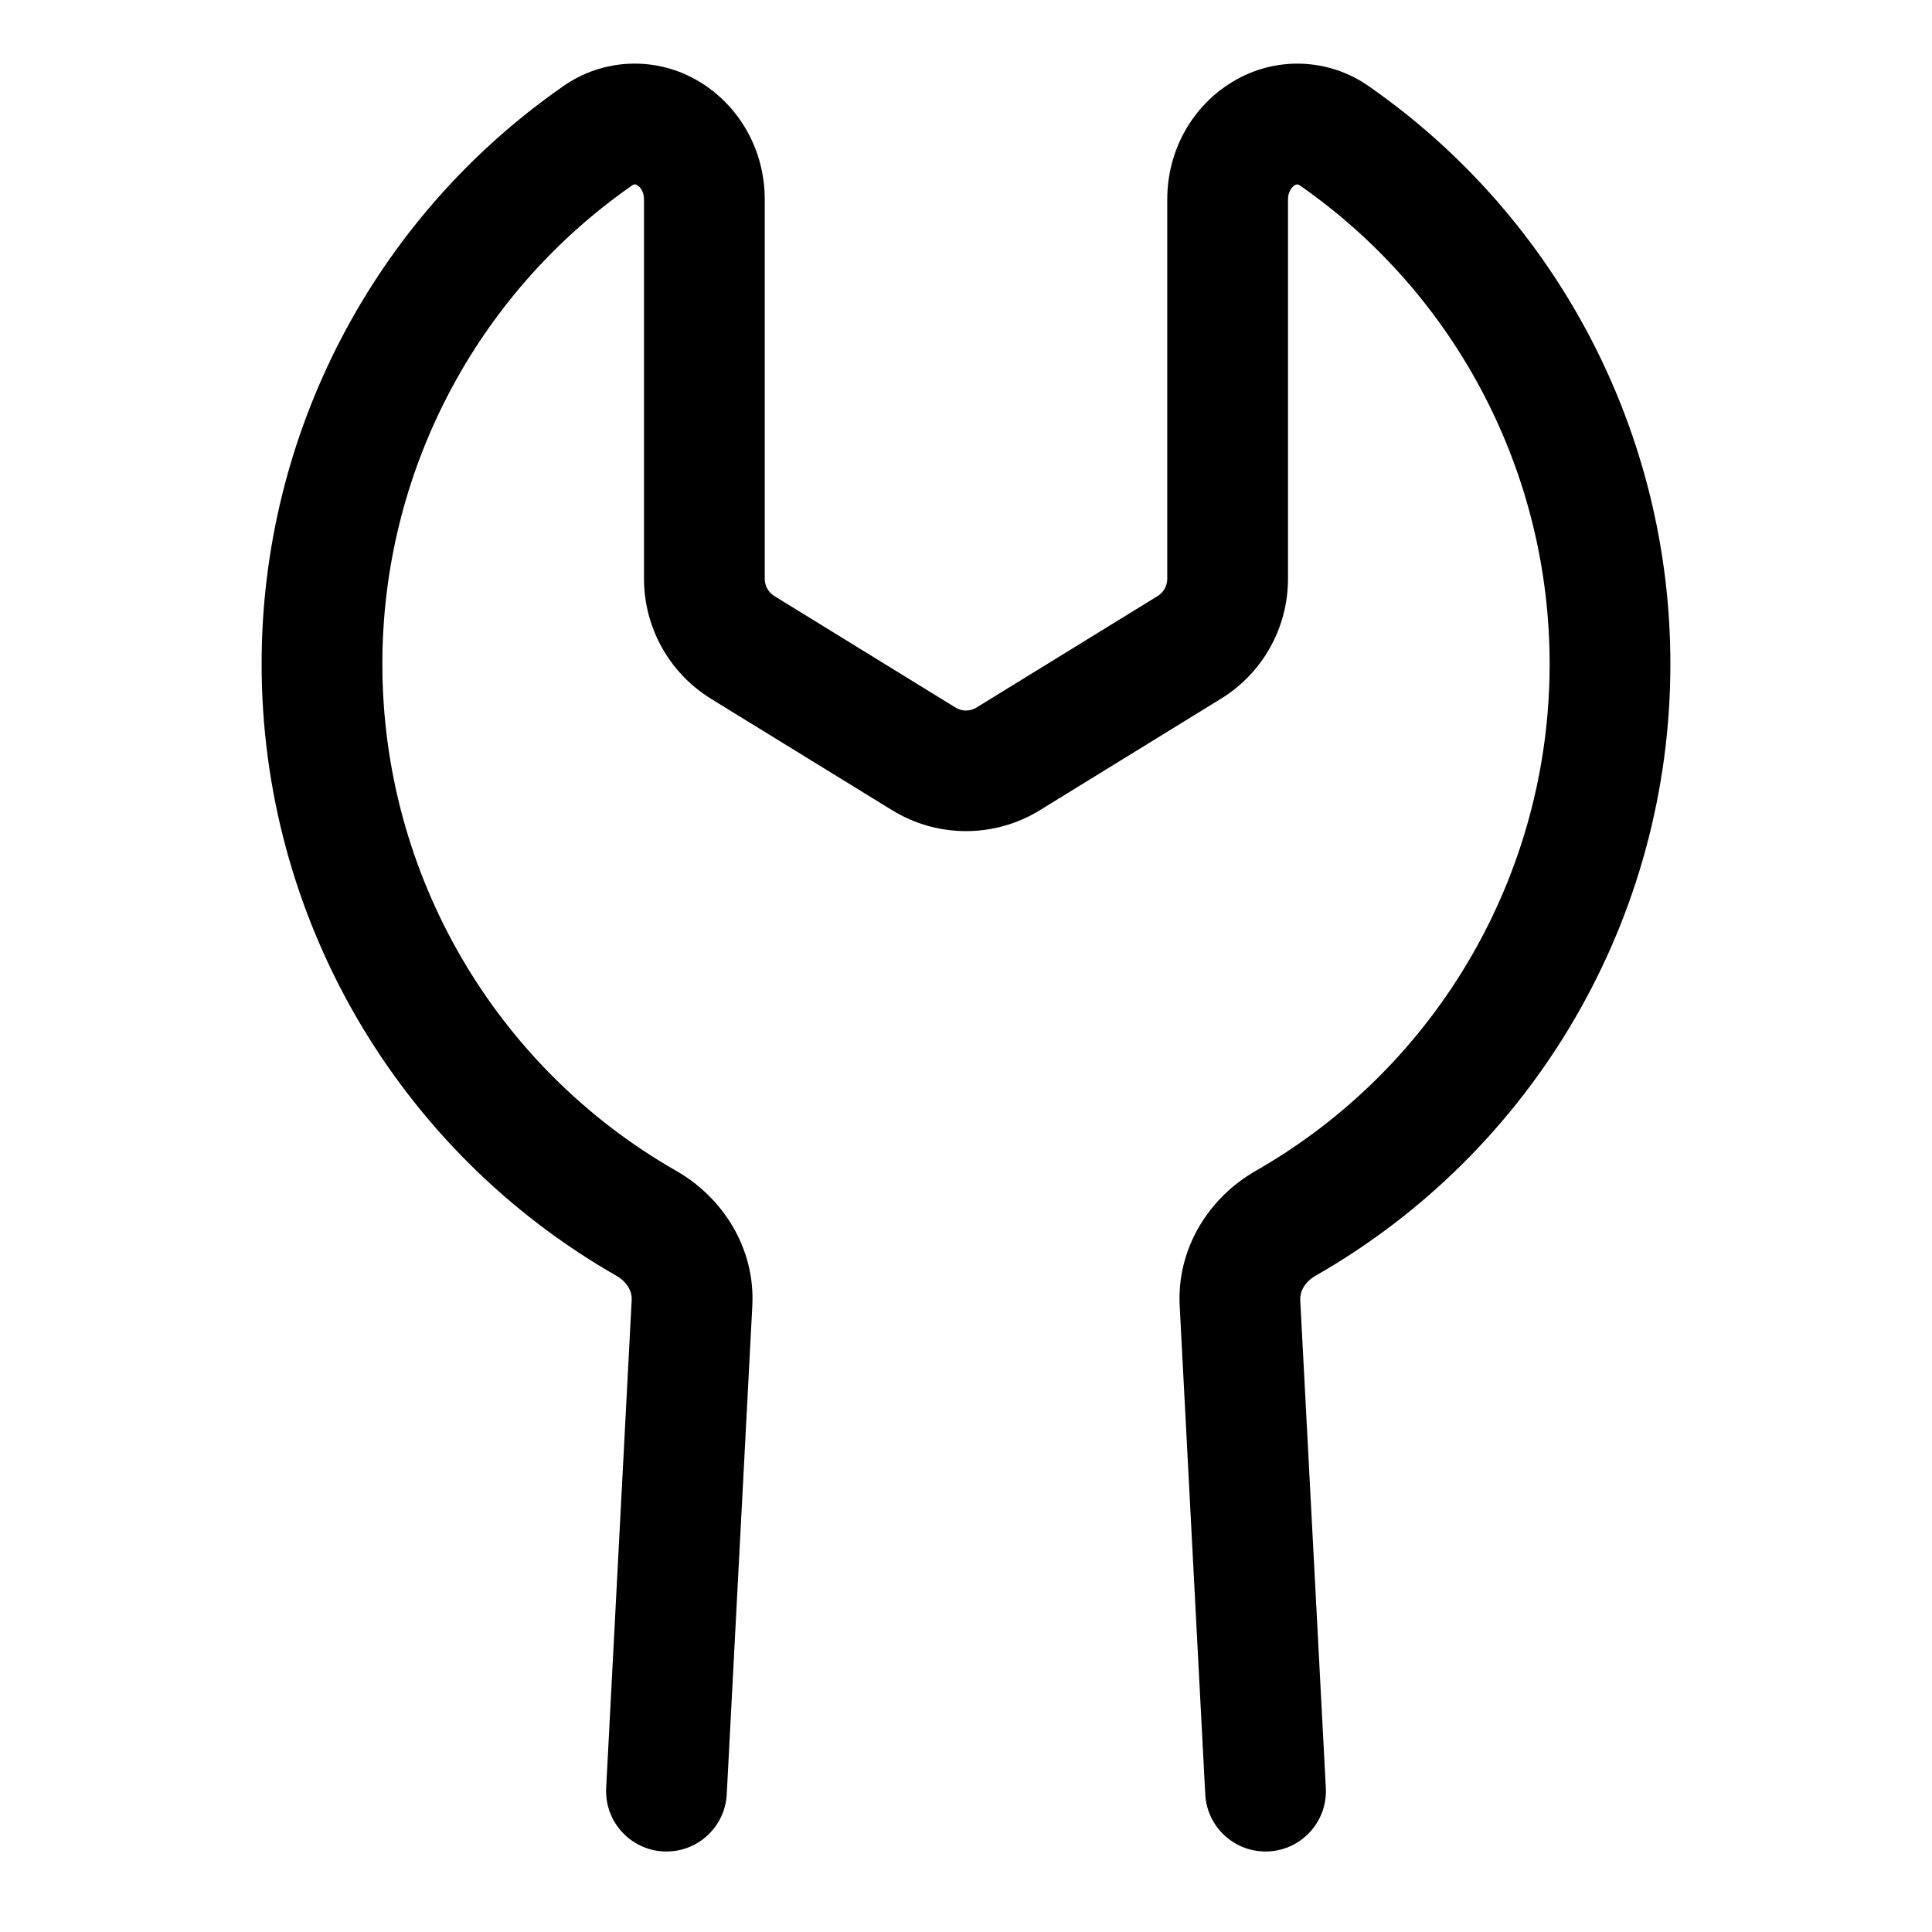
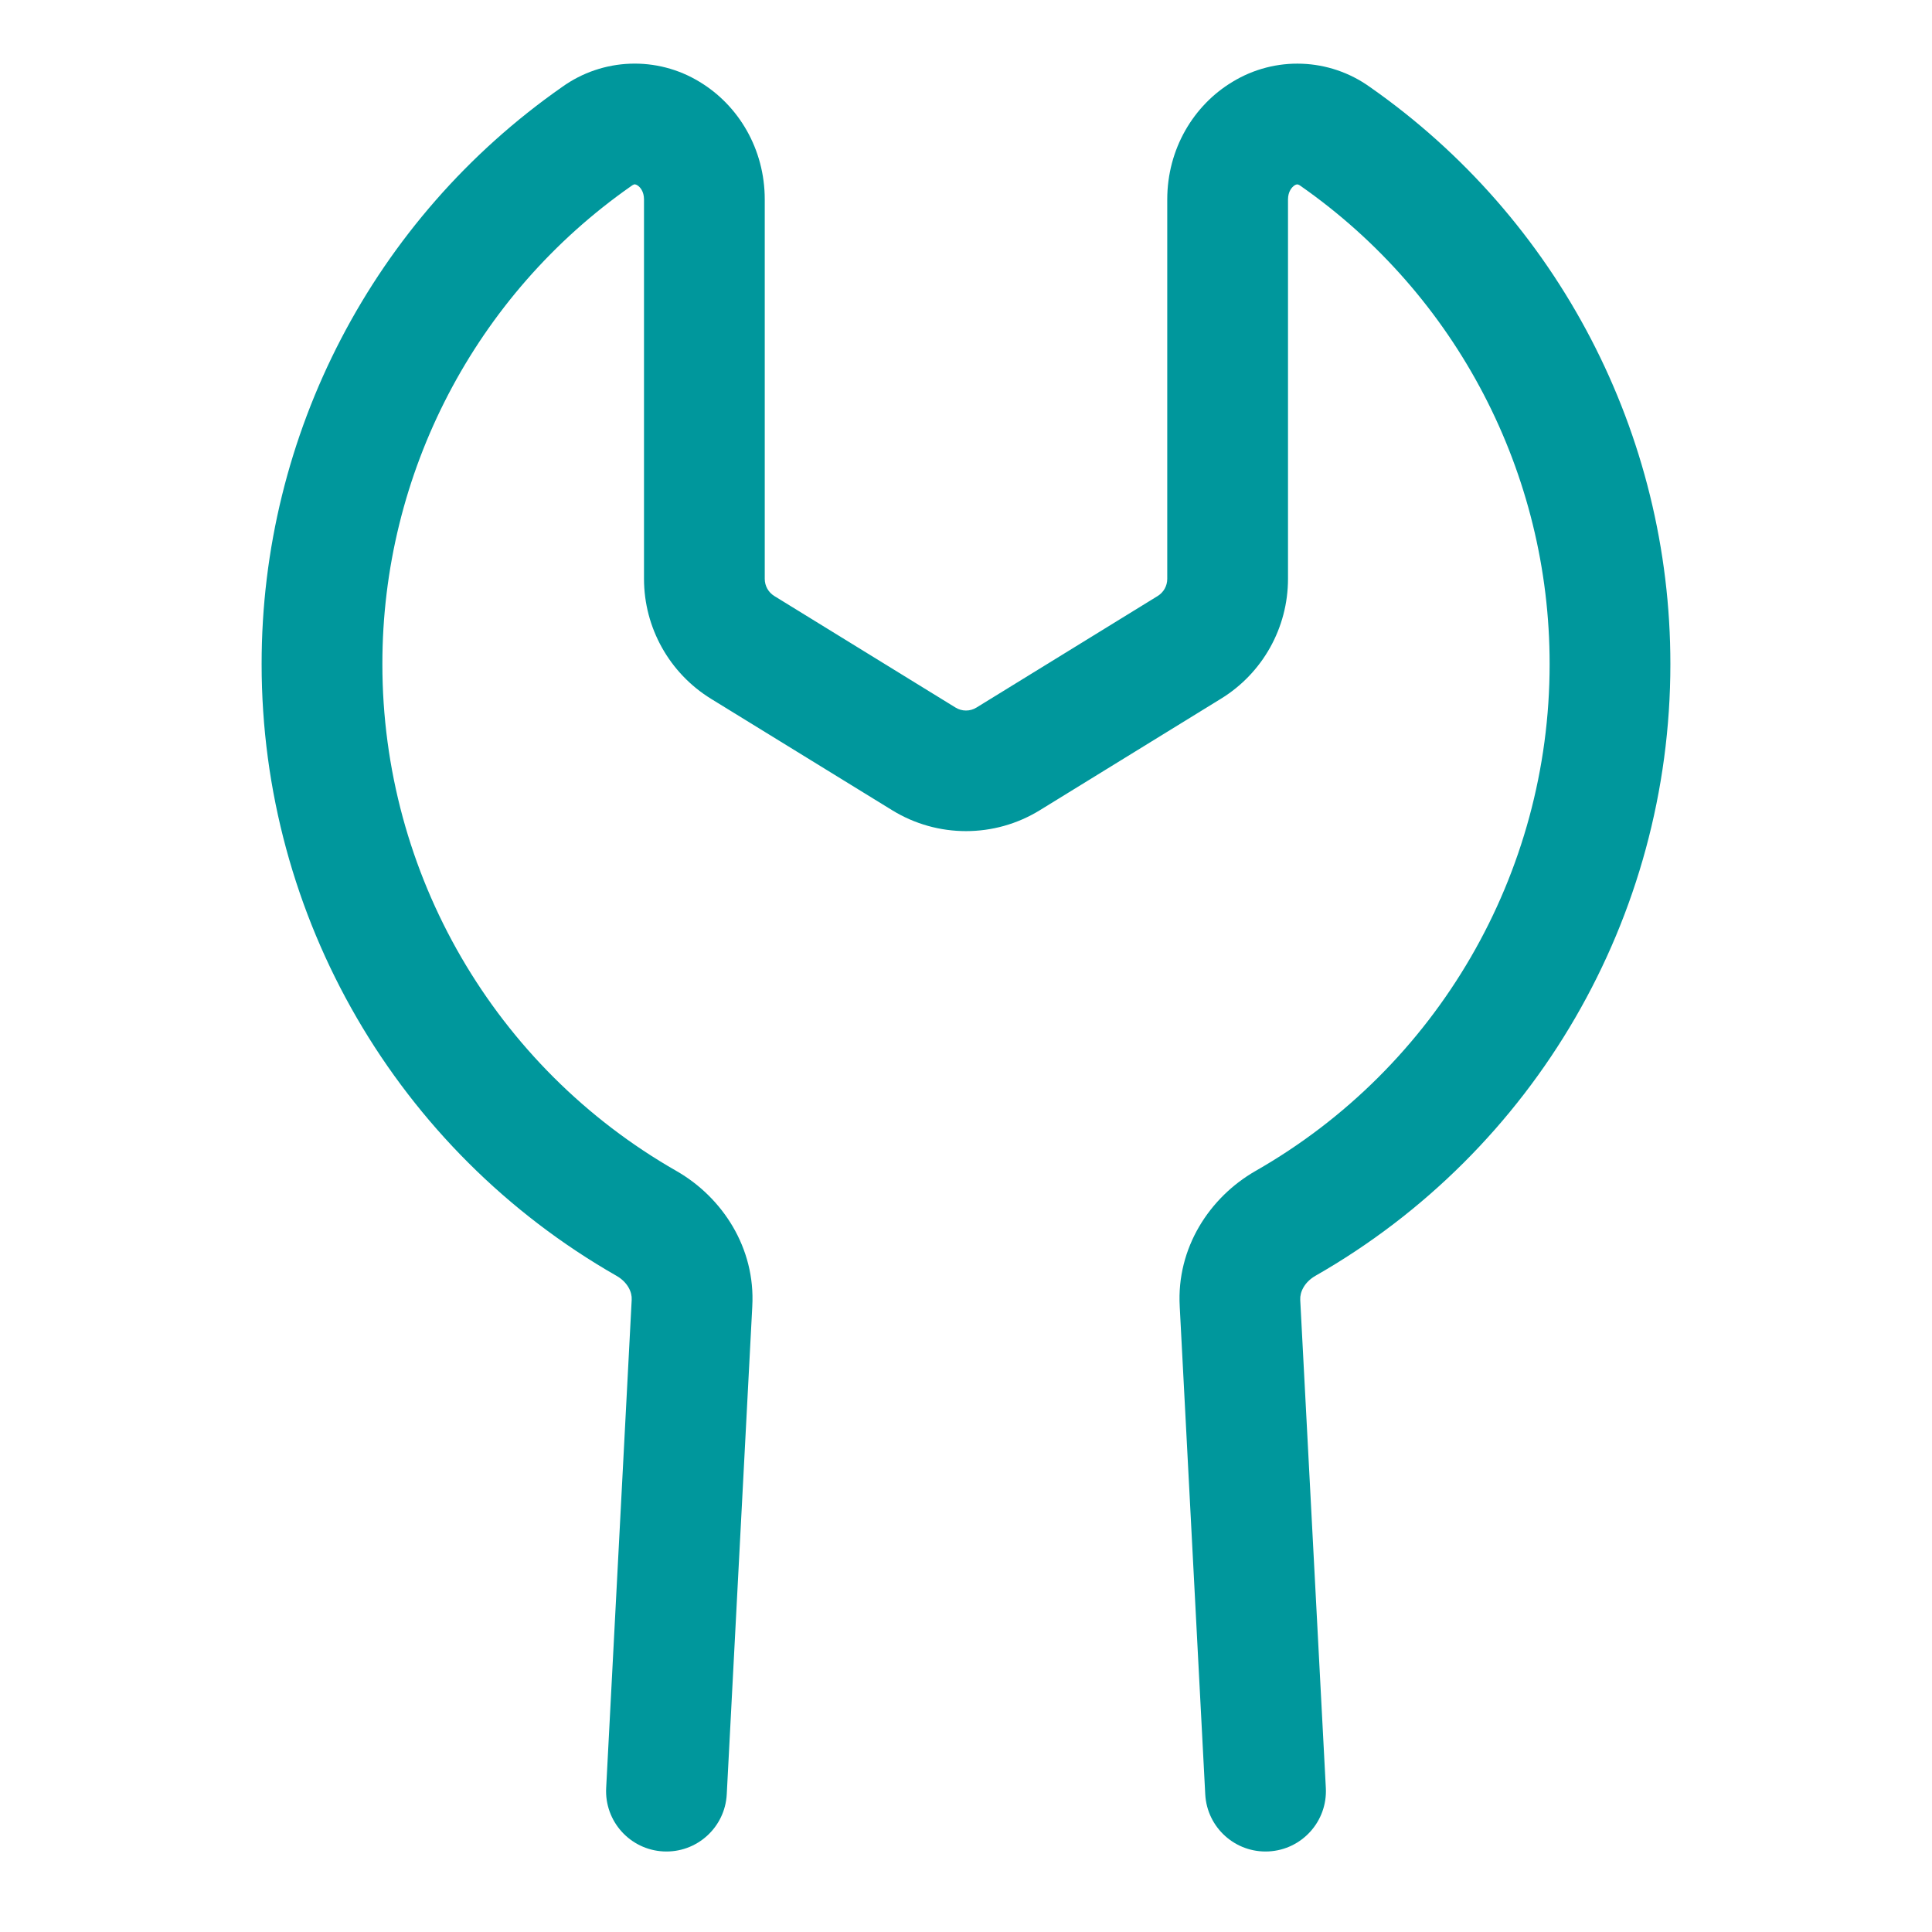
- <svg xmlns="http://www.w3.org/2000/svg" width="24" height="24" viewBox="0 0 24 24">
-   <path d="M7.875 2.292a.114.114 0 0 0-.032.018A7.239 7.239 0 0 0 4.75 8.25a7.248 7.248 0 0 0 3.654 6.297c.57.327.982.955.941 1.682v.002l-.317 6.058a.75.75 0 1 1-1.498-.078l.317-6.062v-.004c.006-.09-.047-.215-.188-.296A8.749 8.749 0 0 1 3.25 8.25a8.738 8.738 0 0 1 3.732-7.169 1.547 1.547 0 0 1 1.709-.064c.484.292.809.835.809 1.46v4.714a.25.25 0 0 0 .119.213l2.25 1.385c.08.05.182.05.262 0l2.25-1.385a.25.25 0 0 0 .119-.213V2.478c0-.626.325-1.169.81-1.461a1.547 1.547 0 0 1 1.708.064 8.741 8.741 0 0 1 3.732 7.17 8.747 8.747 0 0 1-4.41 7.598c-.14.081-.193.206-.188.296v.004l.318 6.062a.75.75 0 1 1-1.498.078l-.317-6.058v-.002c-.041-.727.37-1.355.94-1.682A7.247 7.247 0 0 0 19.25 8.25a7.239 7.239 0 0 0-3.093-5.94.114.114 0 0 0-.032-.018l-.01-.001c-.003 0-.014 0-.031.01-.036.022-.084.079-.084.177V7.19c0 .608-.315 1.172-.833 1.49l-2.25 1.385a1.75 1.75 0 0 1-1.834 0l-2.25-1.384A1.752 1.752 0 0 1 8 7.192V2.477c0-.098-.048-.155-.084-.176a.068.068 0 0 0-.031-.011l-.01.001Z" />
+ <svg xmlns="http://www.w3.org/2000/svg" width="24" height="24" viewBox="0 0 24 24" version="1.1" id="svg4">
+   <defs id="defs8" />
+   <path d="M7.875 2.292a.114.114 0 0 0-.032.018A7.239 7.239 0 0 0 4.75 8.25a7.248 7.248 0 0 0 3.654 6.297c.57.327.982.955.941 1.682v.002l-.317 6.058a.75.75 0 1 1-1.498-.078l.317-6.062v-.004c.006-.09-.047-.215-.188-.296A8.749 8.749 0 0 1 3.25 8.25a8.738 8.738 0 0 1 3.732-7.169 1.547 1.547 0 0 1 1.709-.064c.484.292.809.835.809 1.46v4.714a.25.25 0 0 0 .119.213l2.25 1.385c.08.05.182.05.262 0l2.25-1.385a.25.25 0 0 0 .119-.213V2.478c0-.626.325-1.169.81-1.461a1.547 1.547 0 0 1 1.708.064 8.741 8.741 0 0 1 3.732 7.17 8.747 8.747 0 0 1-4.41 7.598c-.14.081-.193.206-.188.296v.004l.318 6.062a.75.75 0 1 1-1.498.078l-.317-6.058v-.002c-.041-.727.37-1.355.94-1.682A7.247 7.247 0 0 0 19.25 8.25a7.239 7.239 0 0 0-3.093-5.94.114.114 0 0 0-.032-.018l-.01-.001c-.003 0-.014 0-.031.01-.036.022-.084.079-.084.177V7.19c0 .608-.315 1.172-.833 1.49l-2.25 1.385a1.75 1.75 0 0 1-1.834 0l-2.25-1.384A1.752 1.752 0 0 1 8 7.192V2.477c0-.098-.048-.155-.084-.176a.068.068 0 0 0-.031-.011l-.01.001Z" id="path2" style="fill:#00979c;fill-opacity:1" />
</svg>
